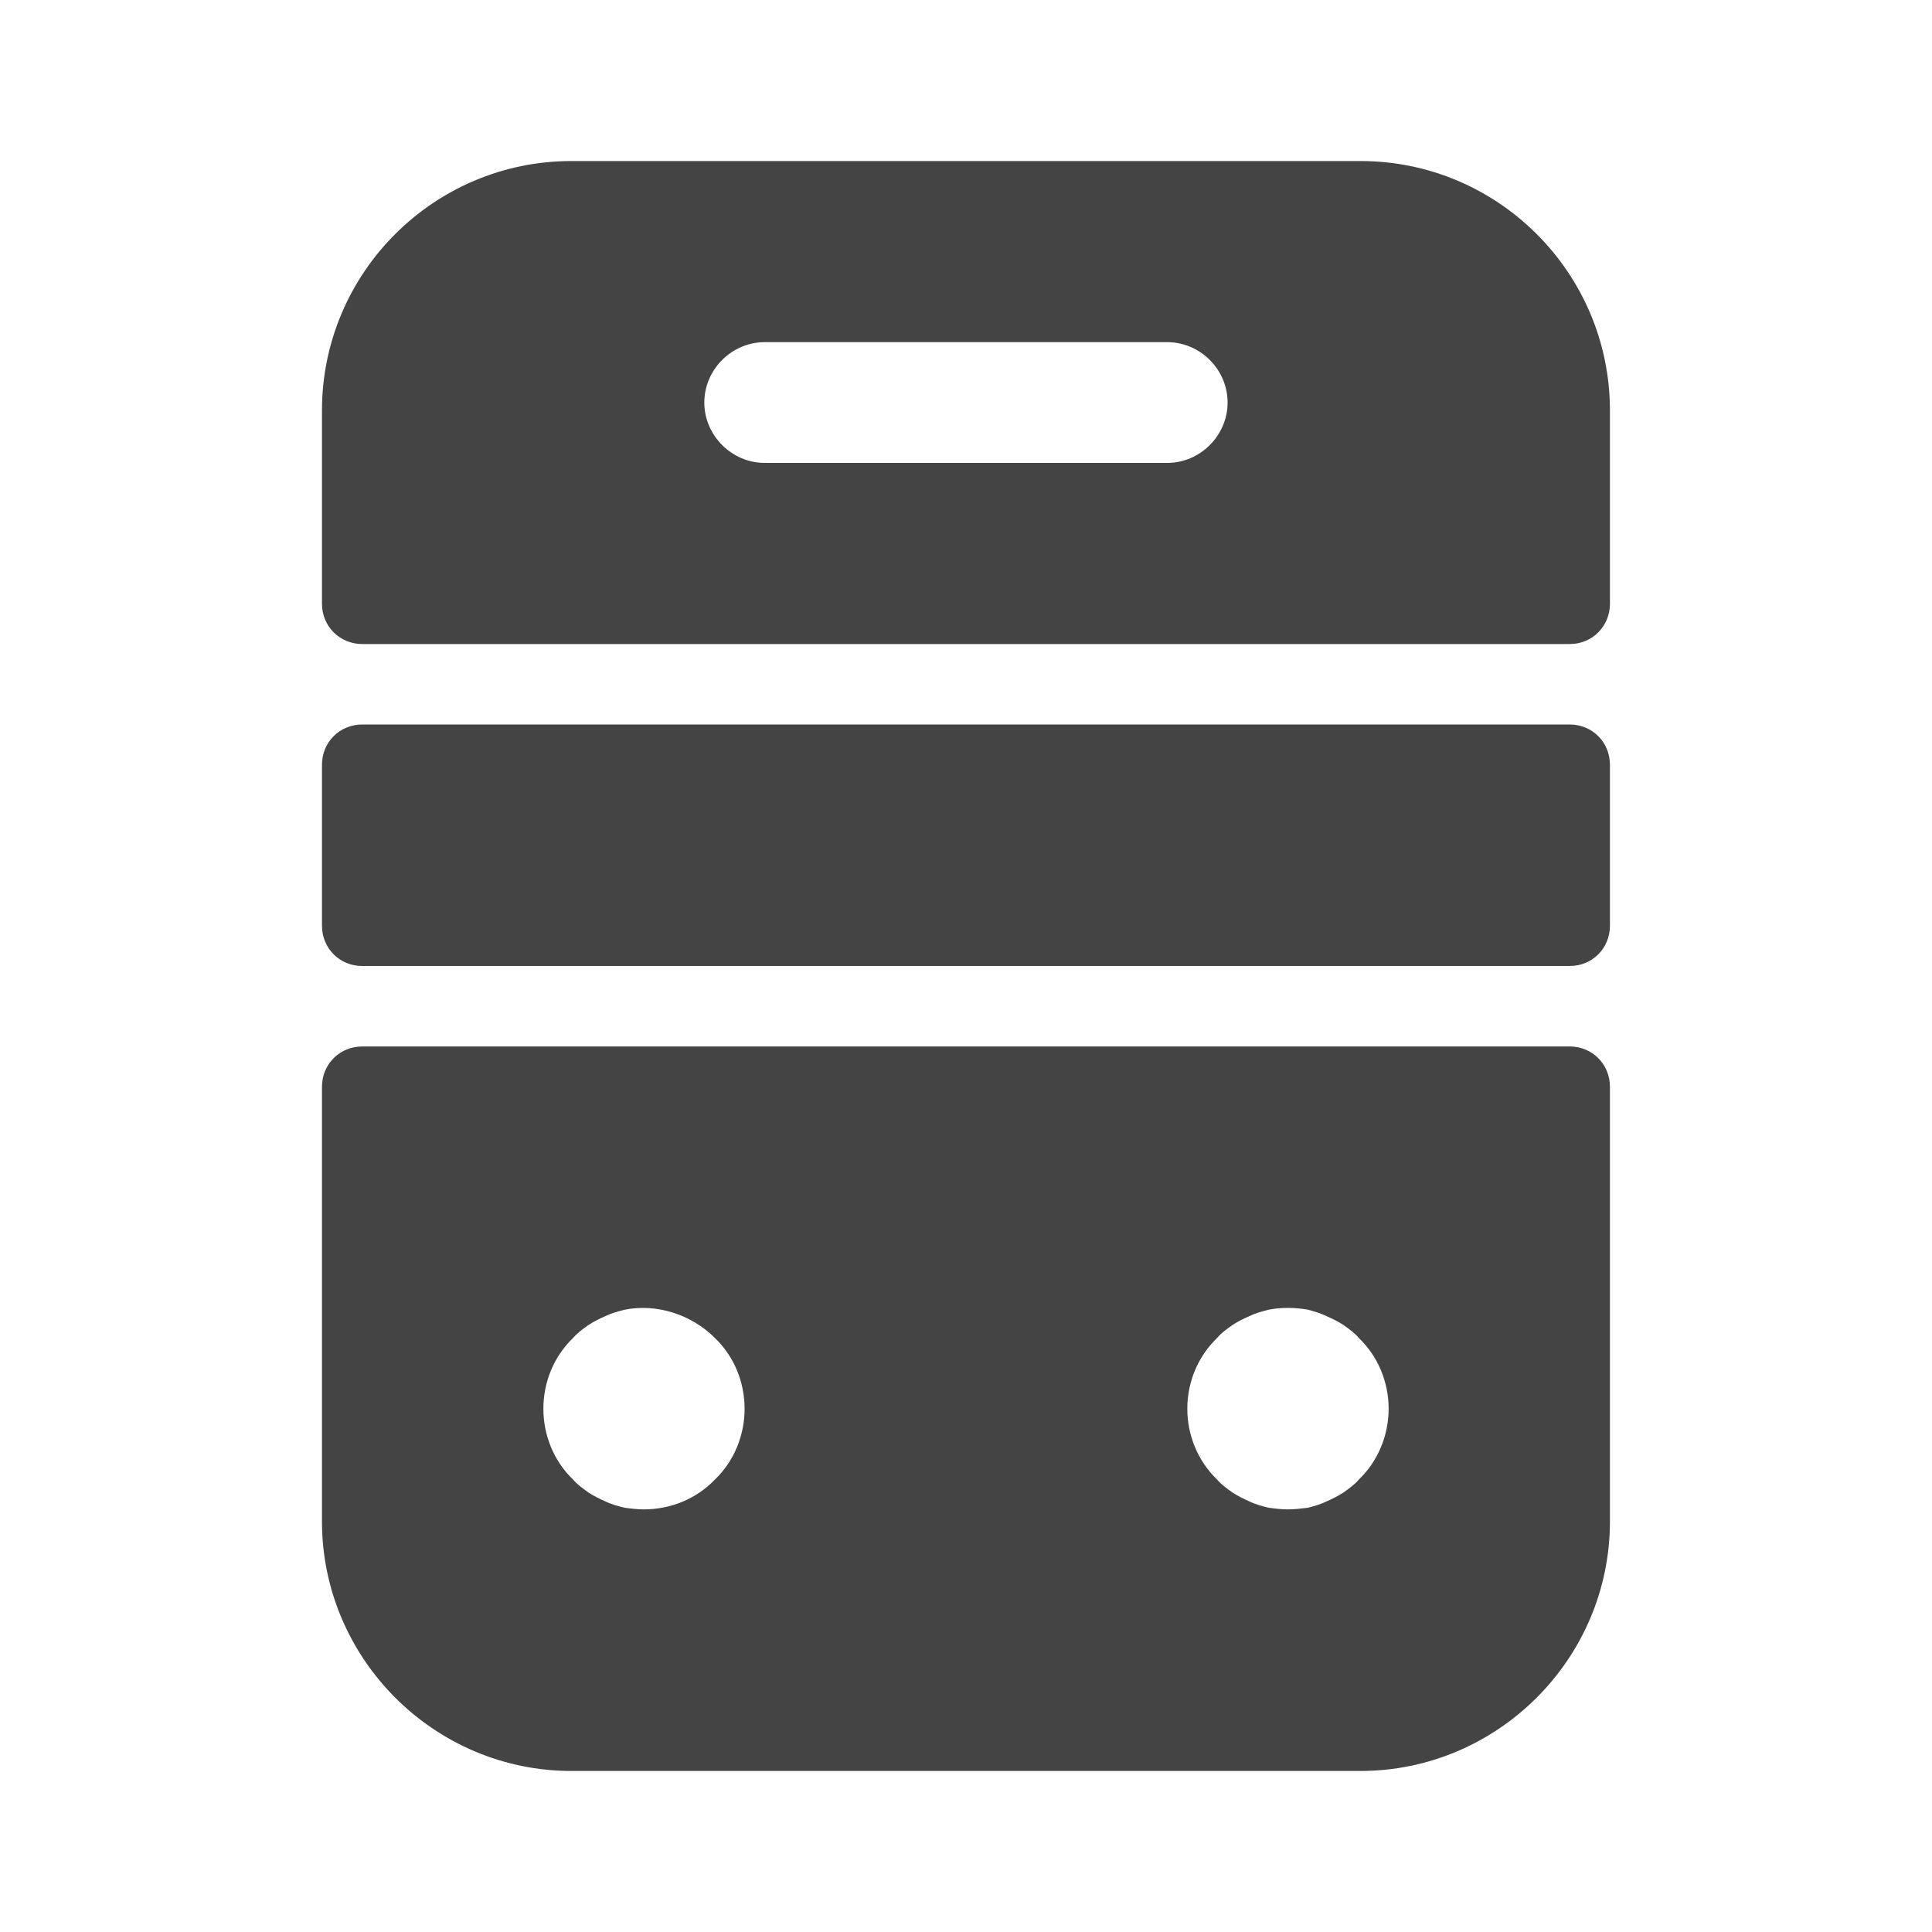
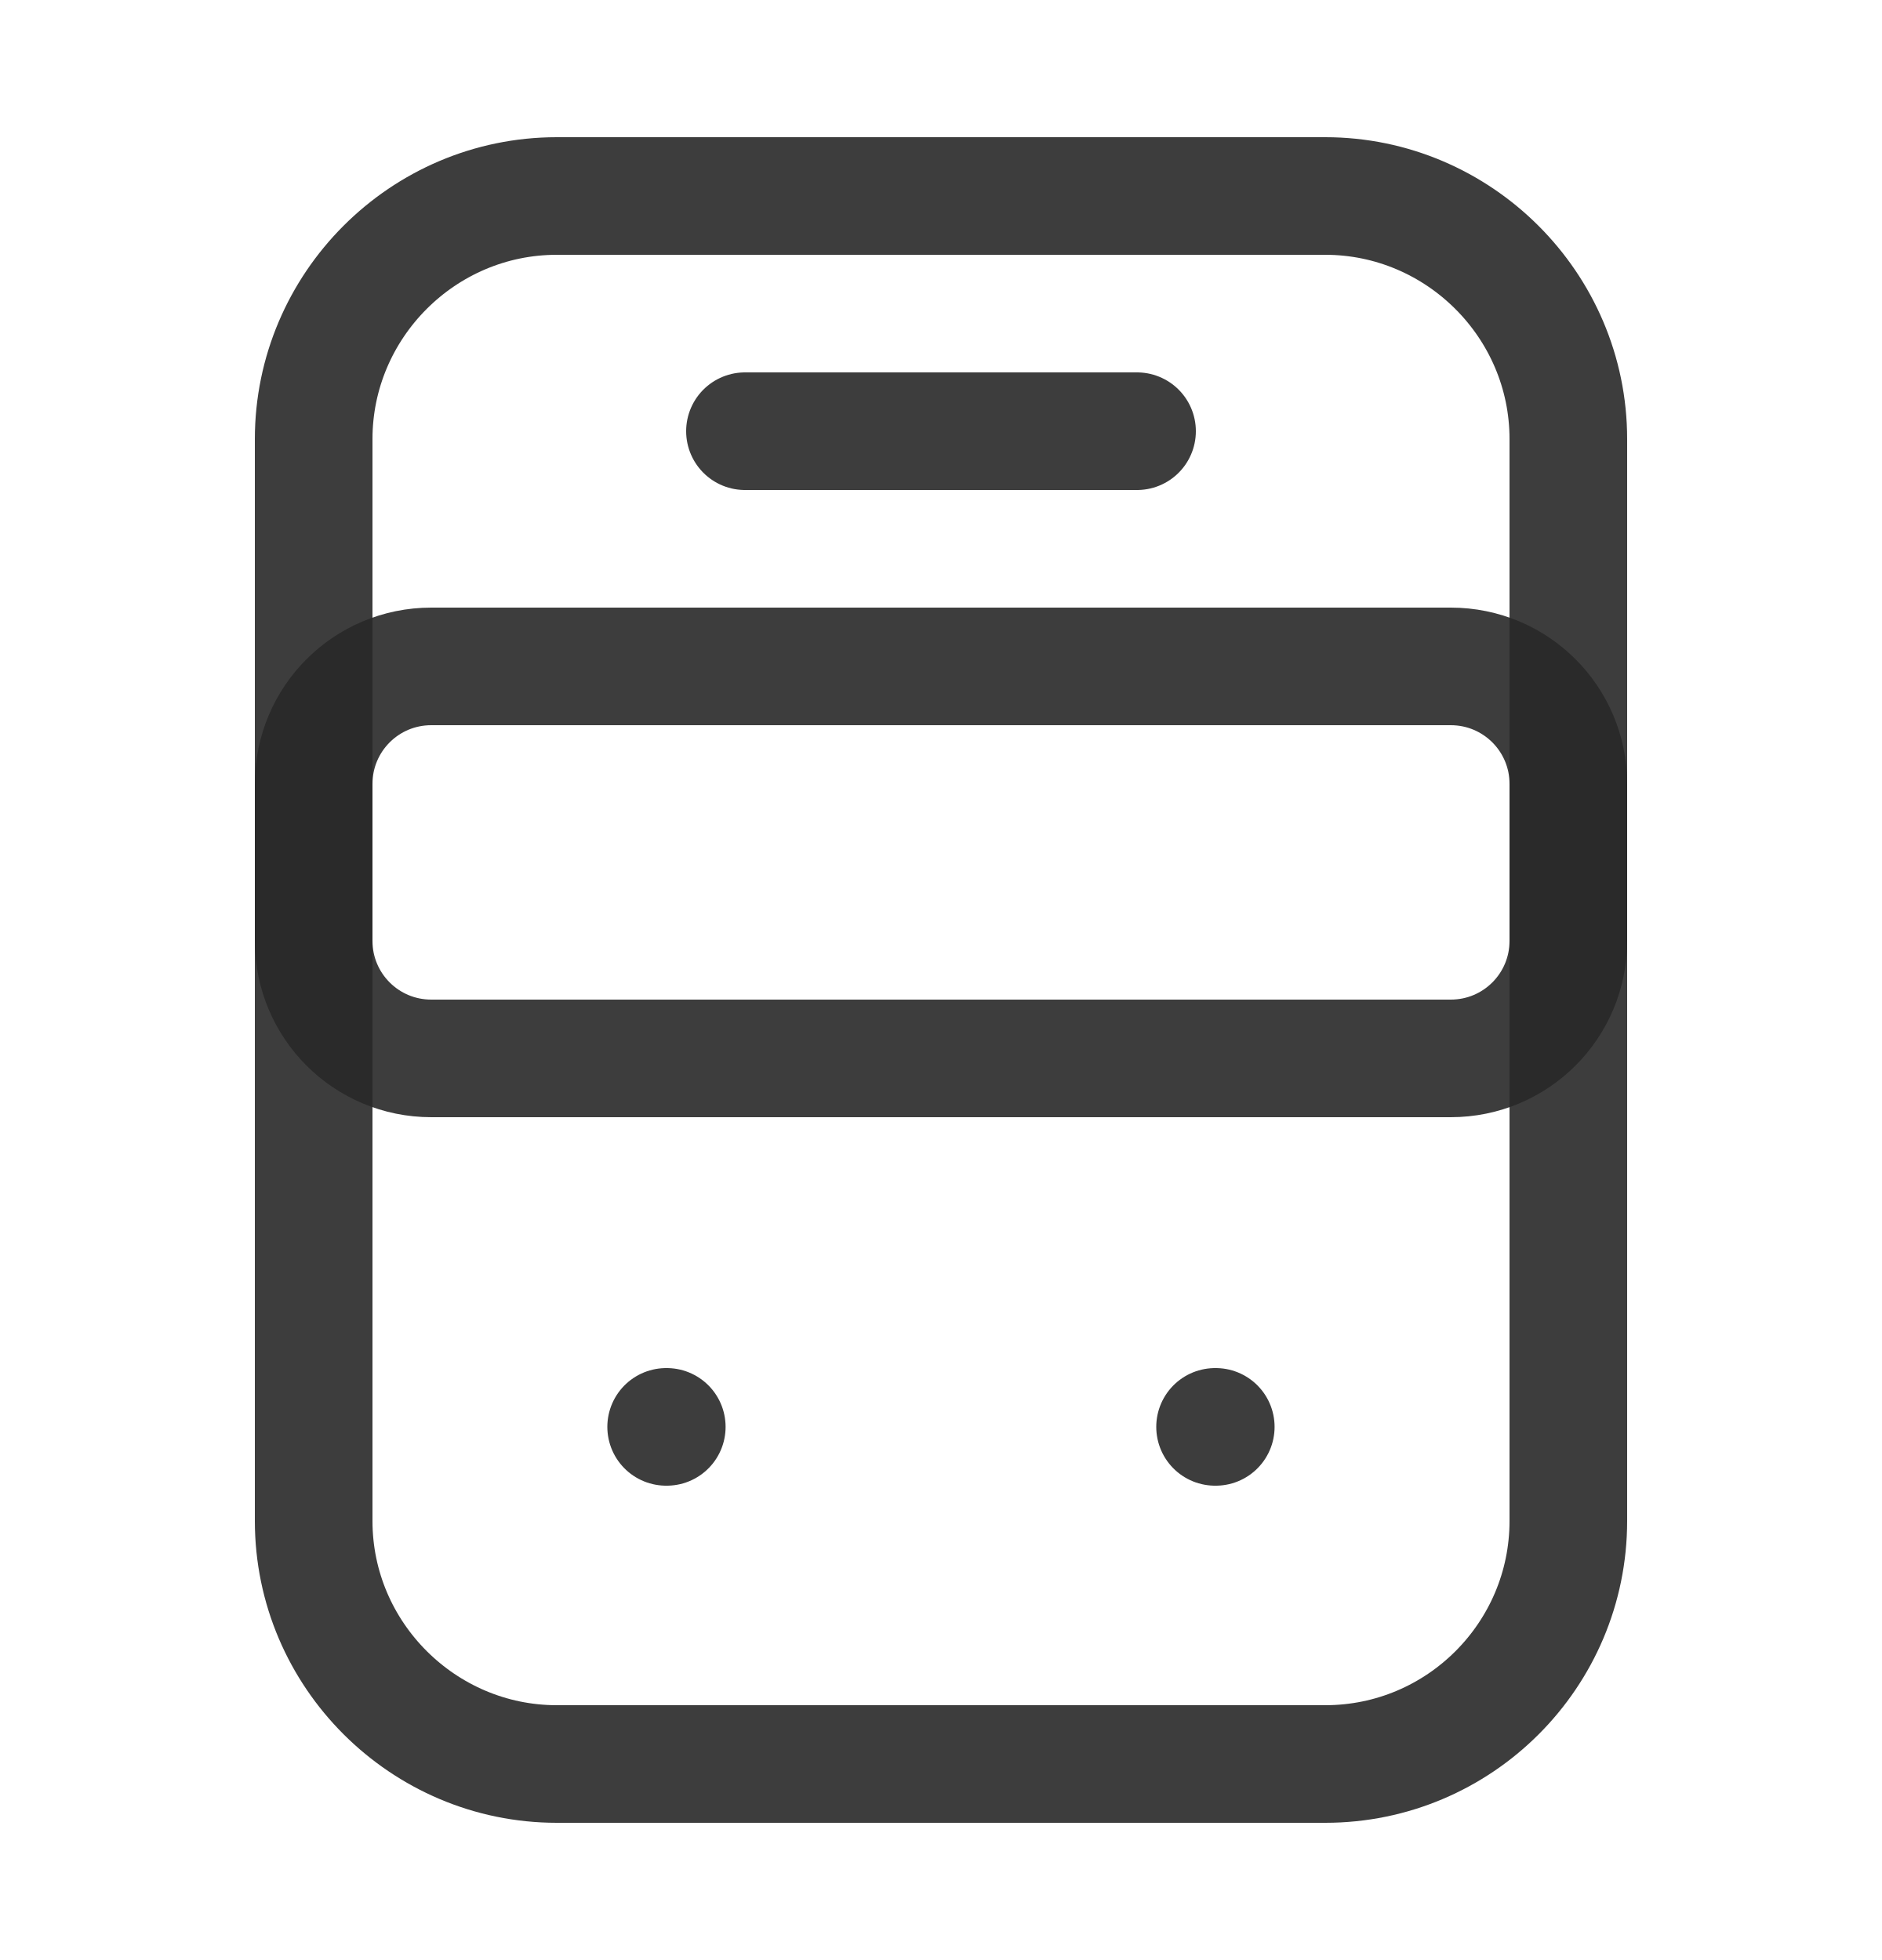
- <svg xmlns="http://www.w3.org/2000/svg" width="20" height="20" viewBox="0 0 20 20" fill="none">
-   <path d="M3.333 11.25V15.75C3.333 17.167 4.491 18.333 5.916 18.333H14.083C15.5 18.333 16.666 17.175 16.666 15.75V11.25C16.666 11.017 16.483 10.833 16.25 10.833H3.75C3.516 10.833 3.333 11.017 3.333 11.25ZM7.4 15.317C7.208 15.517 6.941 15.625 6.666 15.625C6.6 15.625 6.533 15.617 6.466 15.608C6.4 15.592 6.333 15.575 6.266 15.542C6.208 15.517 6.141 15.483 6.091 15.45C6.033 15.408 5.975 15.367 5.933 15.317C5.733 15.125 5.625 14.858 5.625 14.583C5.625 14.308 5.733 14.042 5.933 13.85C5.975 13.8 6.033 13.758 6.091 13.717C6.141 13.683 6.208 13.65 6.266 13.625C6.333 13.592 6.4 13.575 6.466 13.558C6.8 13.492 7.158 13.608 7.4 13.85C7.6 14.042 7.708 14.308 7.708 14.583C7.708 14.858 7.6 15.125 7.4 15.317ZM14.066 15.317C14.025 15.367 13.966 15.408 13.908 15.45C13.858 15.483 13.791 15.517 13.733 15.542C13.666 15.575 13.6 15.592 13.541 15.608C13.466 15.617 13.4 15.625 13.333 15.625C13.266 15.625 13.2 15.617 13.133 15.608C13.066 15.592 13 15.575 12.933 15.542C12.875 15.517 12.808 15.483 12.758 15.45C12.7 15.408 12.641 15.367 12.6 15.317C12.4 15.125 12.291 14.858 12.291 14.583C12.291 14.308 12.4 14.042 12.6 13.85C12.641 13.8 12.7 13.758 12.758 13.717C12.808 13.683 12.875 13.65 12.933 13.625C13 13.592 13.066 13.575 13.133 13.558C13.266 13.533 13.4 13.533 13.541 13.558C13.6 13.575 13.666 13.592 13.733 13.625C13.791 13.65 13.858 13.683 13.908 13.717C13.966 13.758 14.025 13.8 14.066 13.85C14.266 14.042 14.375 14.308 14.375 14.583C14.375 14.858 14.266 15.125 14.066 15.317Z" fill="#444444" />
-   <path d="M14.083 1.667H5.916C4.491 1.667 3.333 2.825 3.333 4.25V6.25C3.333 6.483 3.516 6.667 3.75 6.667H16.25C16.483 6.667 16.666 6.483 16.666 6.25V4.25C16.666 2.825 15.508 1.667 14.083 1.667ZM12.083 4.792H7.916C7.575 4.792 7.291 4.508 7.291 4.167C7.291 3.825 7.575 3.542 7.916 3.542H12.083C12.425 3.542 12.708 3.825 12.708 4.167C12.708 4.508 12.425 4.792 12.083 4.792Z" fill="#444444" />
-   <path d="M16.25 10H3.75C3.516 10 3.333 9.817 3.333 9.583V7.917C3.333 7.683 3.516 7.5 3.75 7.5H16.25C16.483 7.5 16.666 7.683 16.666 7.917V9.583C16.666 9.817 16.483 10 16.25 10Z" fill="#444444" />
+ <svg xmlns="http://www.w3.org/2000/svg" width="24" height="25" viewBox="0 0 24 25" fill="none">
+   <path d="M16.9 22.5H7.1C5.4 22.5 4 21.11 4 19.4V5.6C4 3.9 5.39 2.5 7.1 2.5H16.9C18.6 2.5 20 3.89 20 5.6V19.4C20 21.11 18.61 22.5 16.9 22.5Z" stroke="#282828" stroke-opacity="0.9" stroke-width="1.5" stroke-linecap="round" stroke-linejoin="round" />
+   <path d="M18.5 13.5H5.5C4.67 13.5 4 12.83 4 12V10C4 9.17 4.67 8.5 5.5 8.5H18.5C19.33 8.5 20 9.17 20 10V12C20 12.83 19.33 13.5 18.5 13.5Z" stroke="#282828" stroke-opacity="0.9" stroke-width="1.5" stroke-linecap="round" stroke-linejoin="round" />
+   <path d="M8.495 18.2H8.503" stroke="#282828" stroke-opacity="0.9" stroke-width="1.5" stroke-linecap="round" stroke-linejoin="round" />
+   <path d="M15.495 18.2H15.504" stroke="#282828" stroke-opacity="0.9" stroke-width="1.5" stroke-linecap="round" stroke-linejoin="round" />
+   <path d="M9.5 5.5H14.5" stroke="#282828" stroke-opacity="0.9" stroke-width="1.5" stroke-linecap="round" stroke-linejoin="round" />
</svg>
